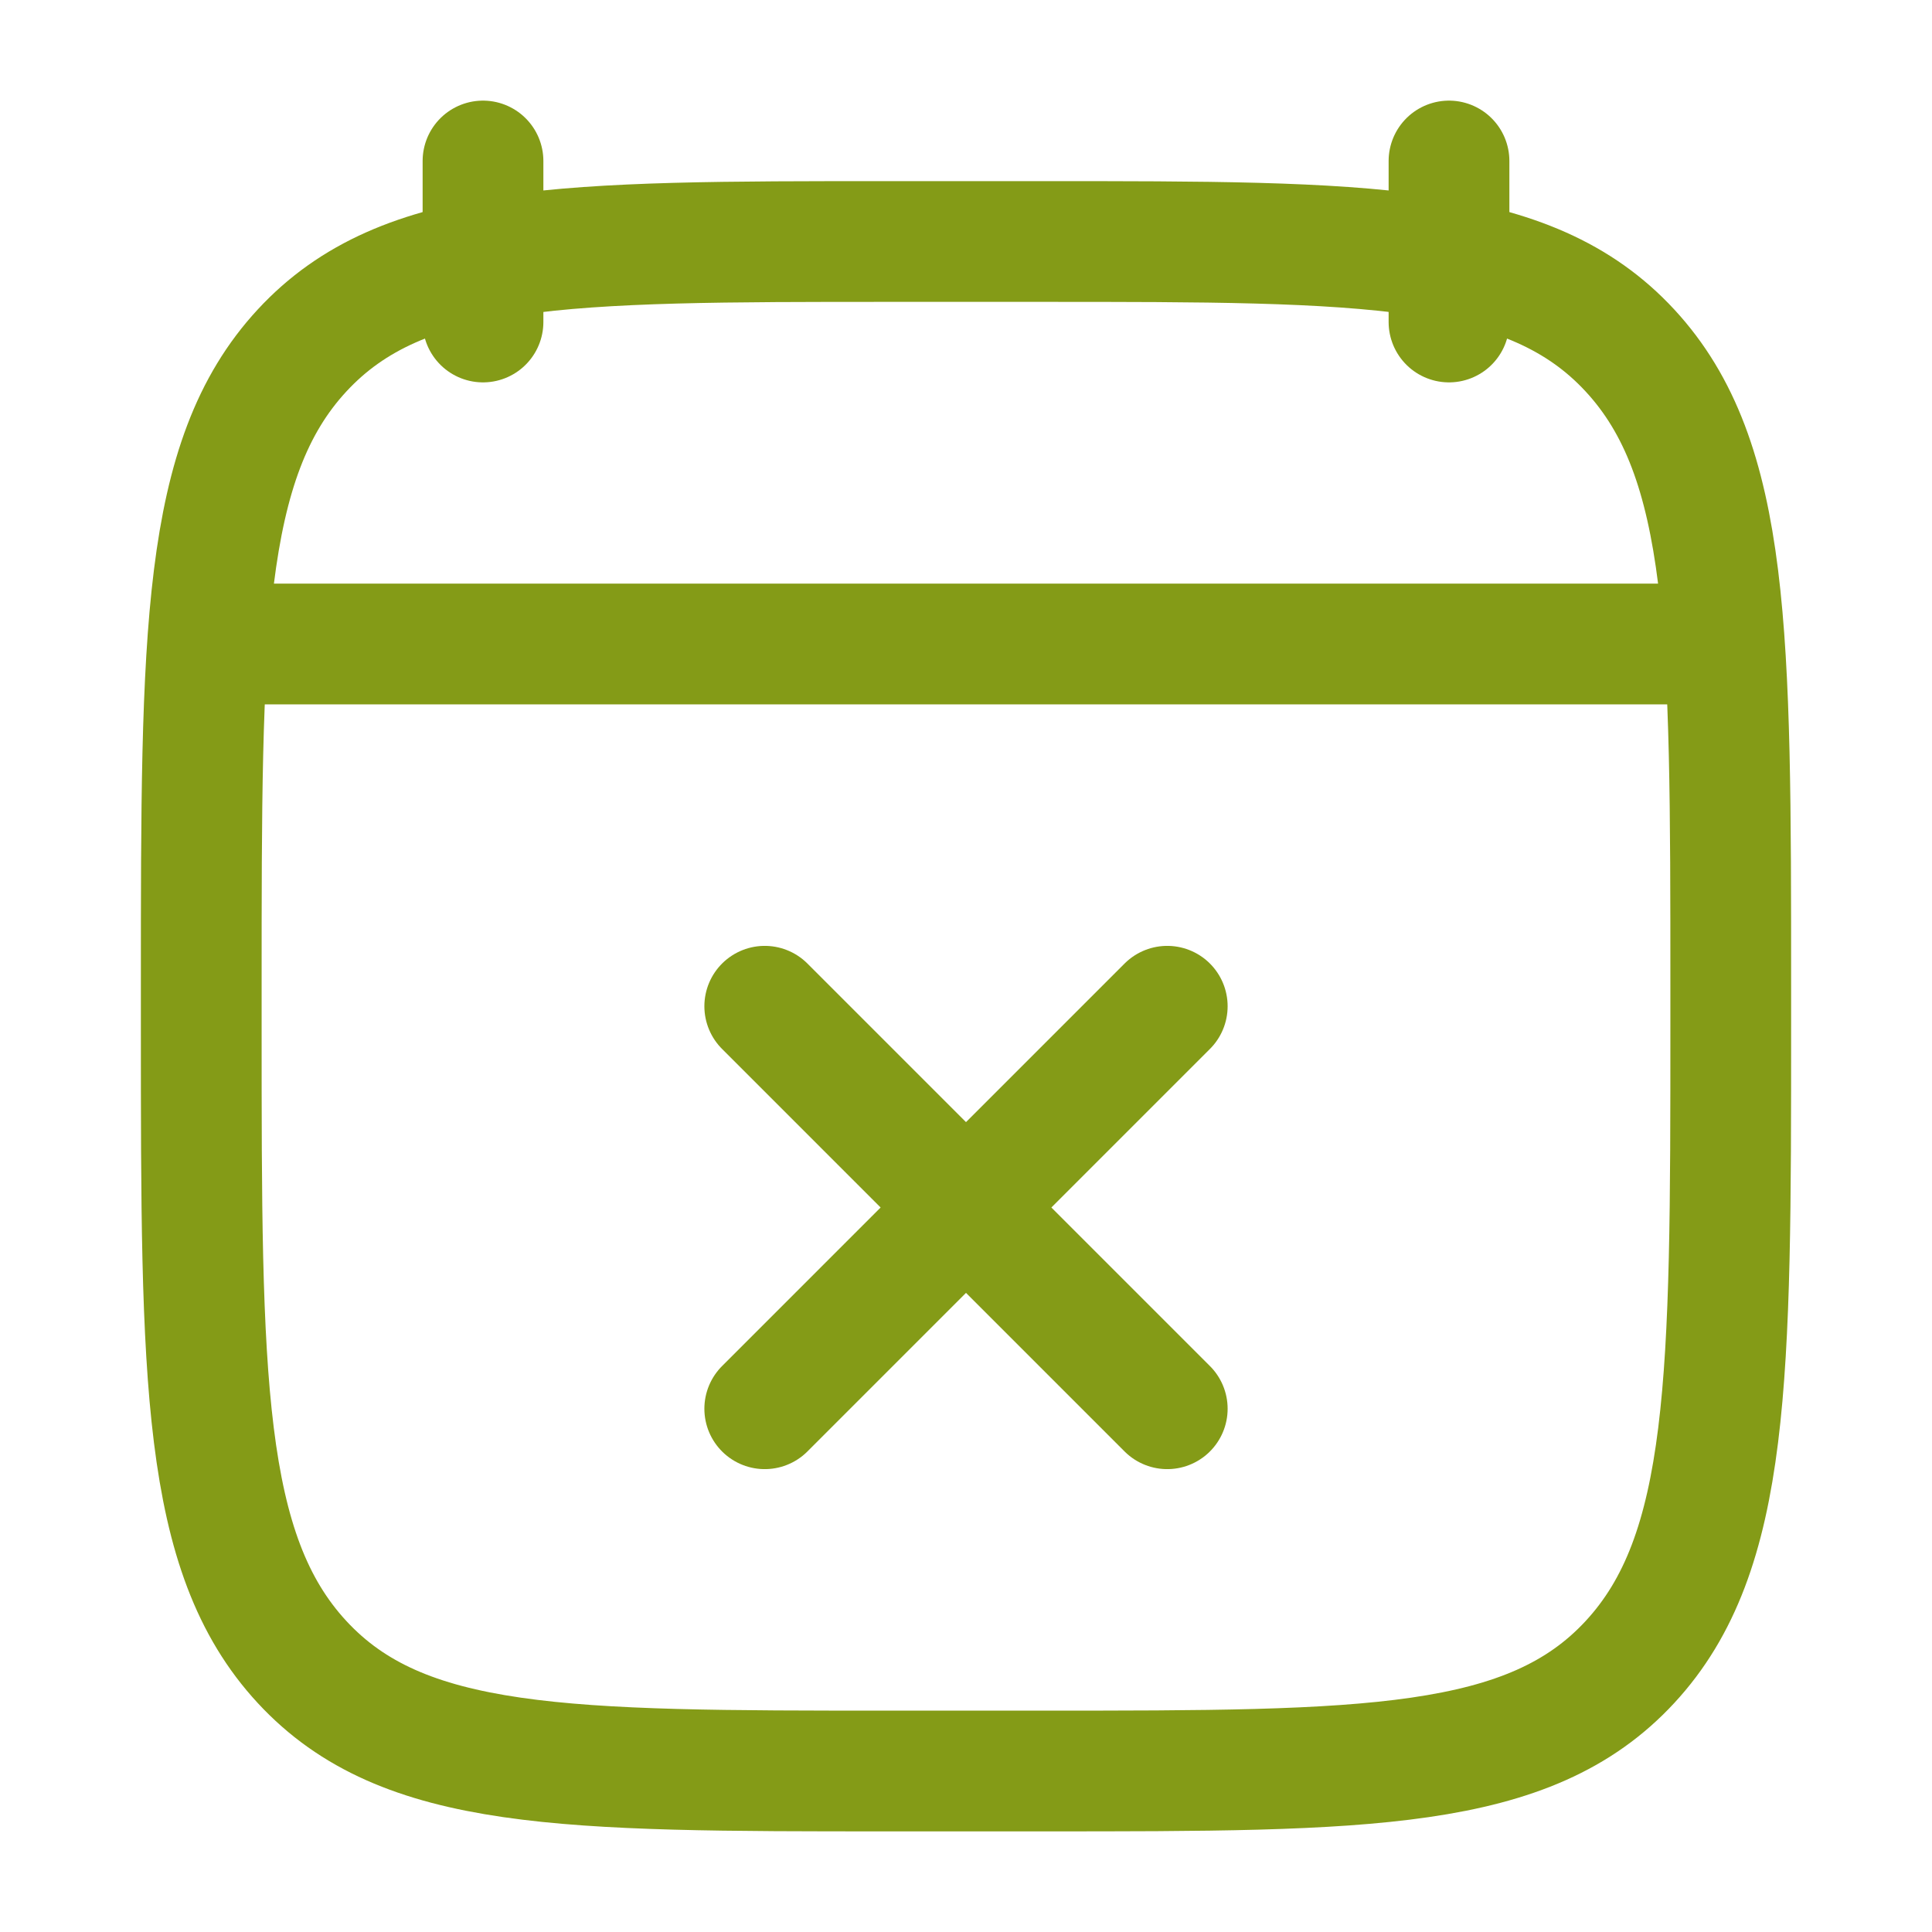
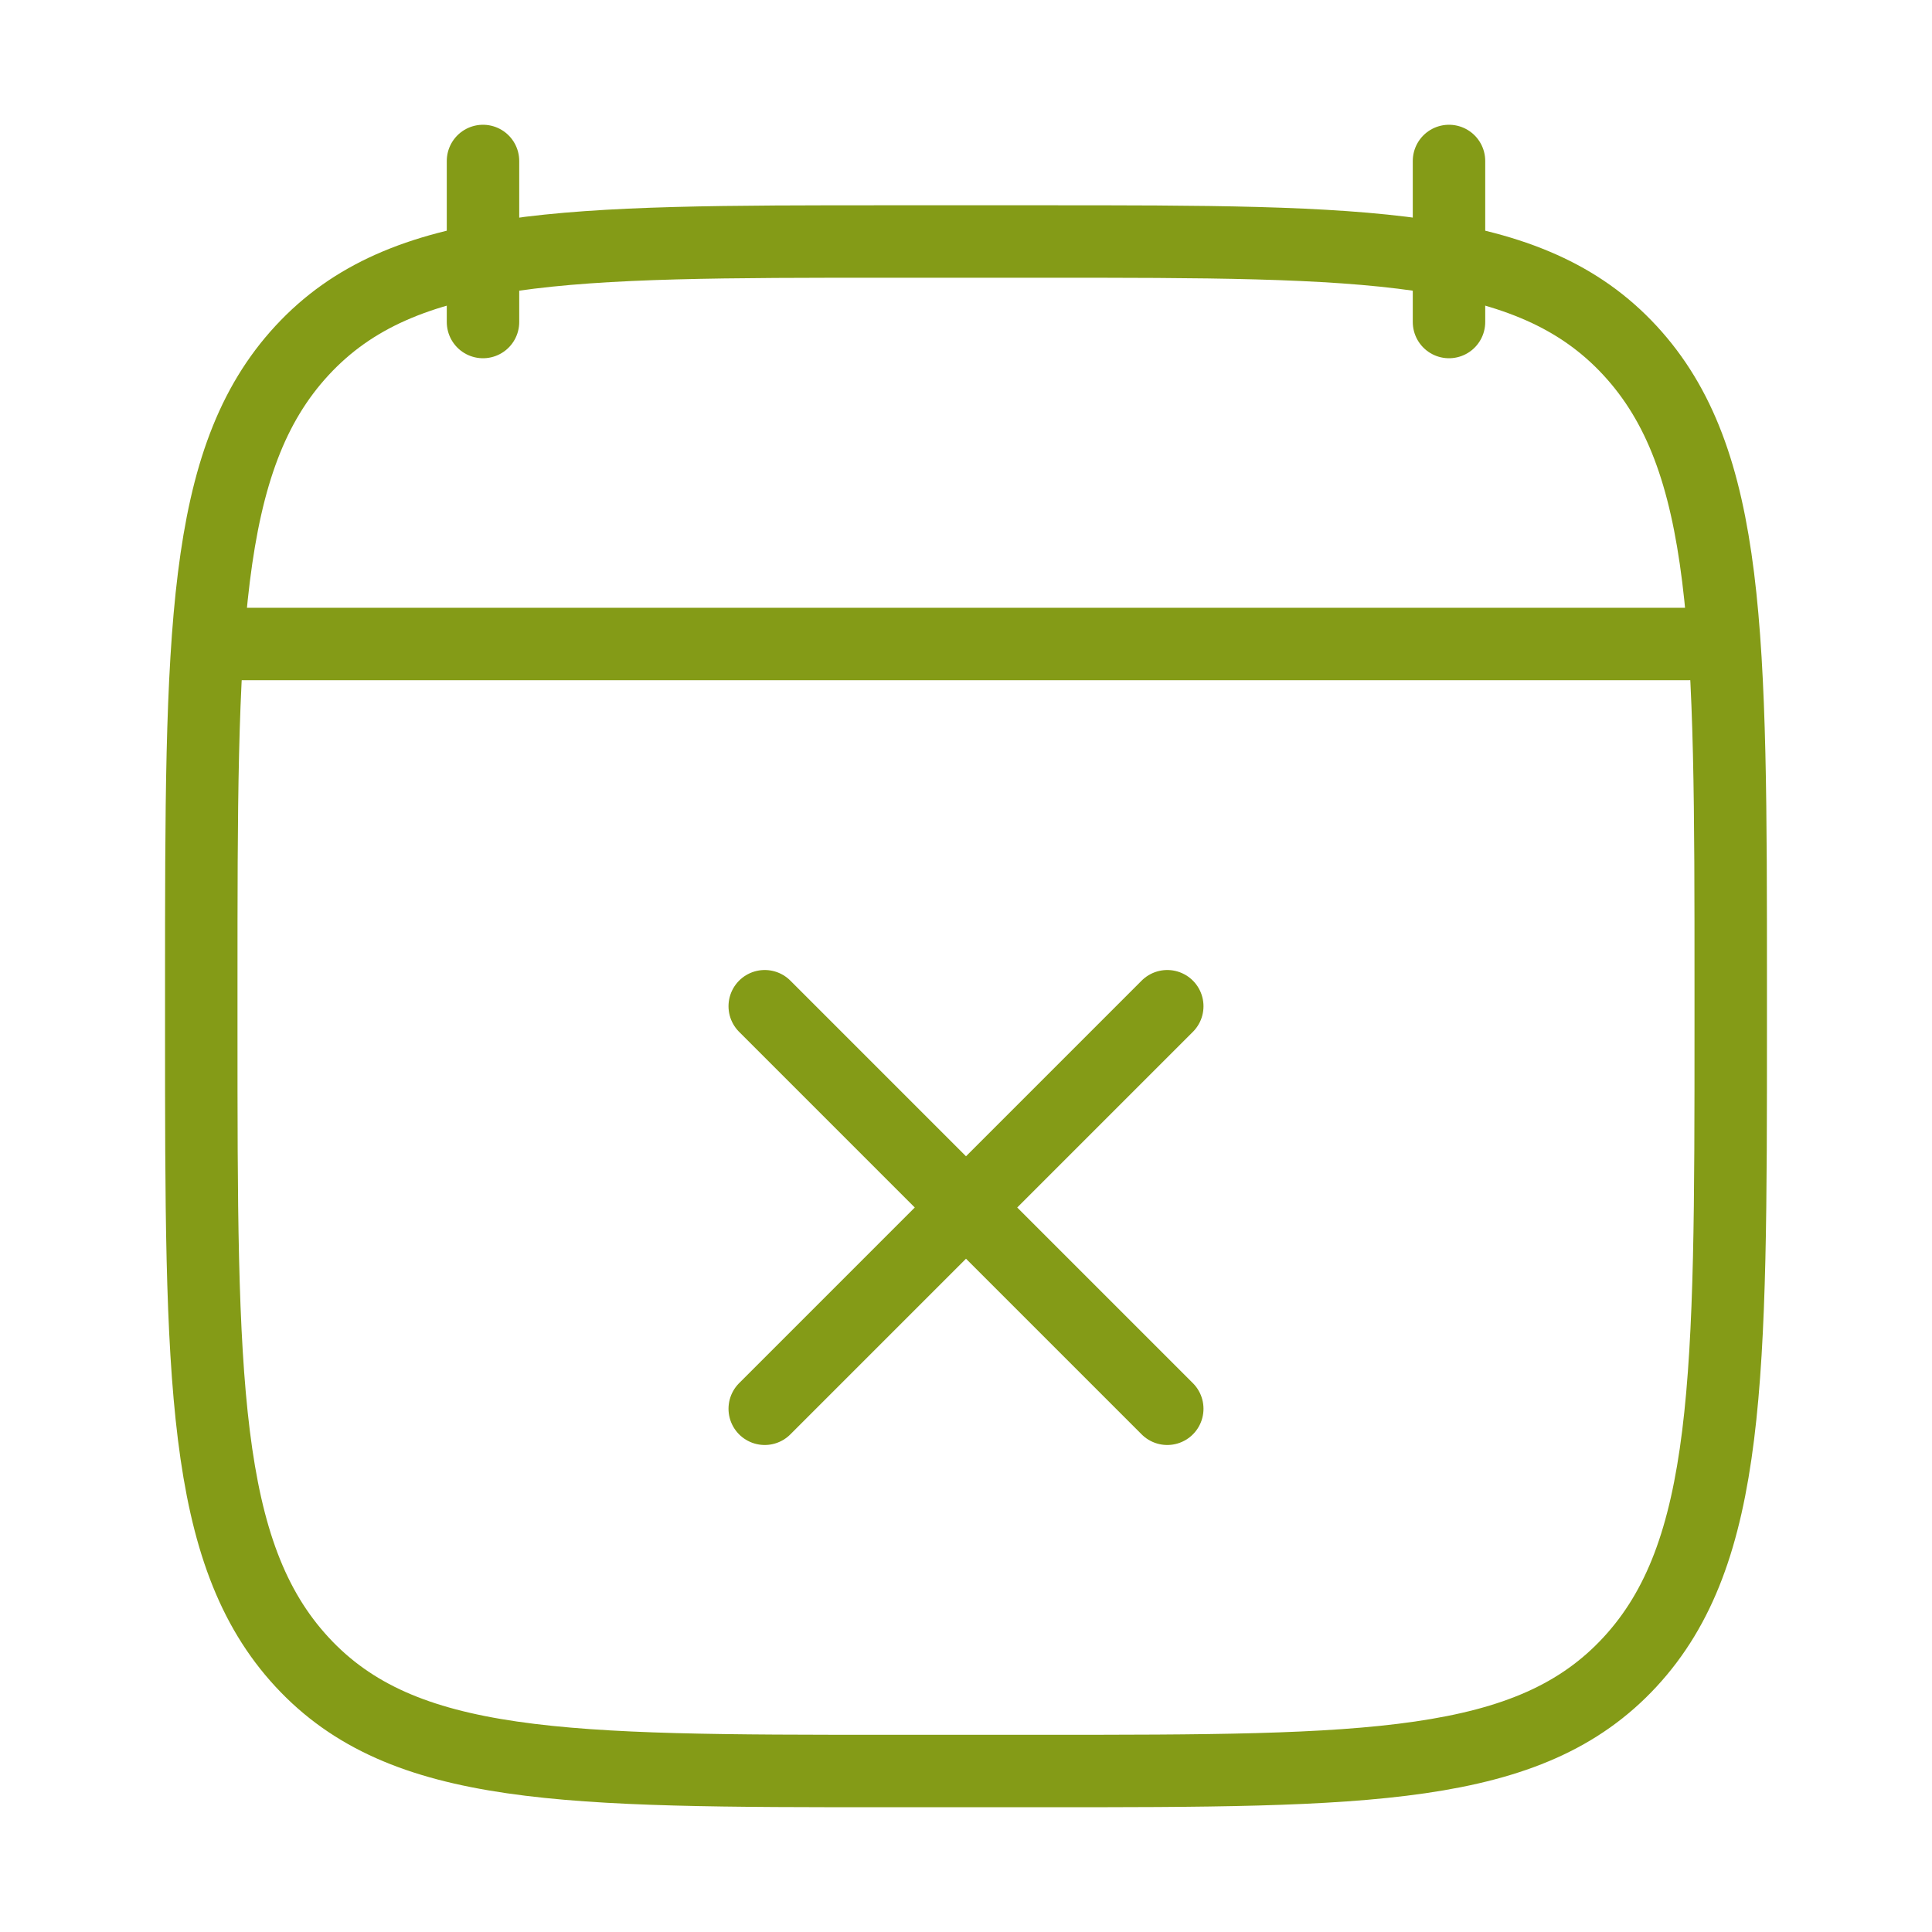
- <svg xmlns="http://www.w3.org/2000/svg" viewBox="0 0 24 24" width="40" height="40" color="#849b17" fill="none">
-   <path d="M18 2V4M6 2V4" stroke="currentColor" stroke-width="1.5" stroke-linecap="round" stroke-linejoin="round" />
-   <path d="M3 8H21" stroke="currentColor" stroke-width="1.5" stroke-linecap="round" stroke-linejoin="round" />
-   <path d="M2.5 12.243C2.5 7.886 2.5 5.707 3.752 4.354C5.004 3 7.019 3 11.05 3H12.95C16.98 3 18.996 3 20.248 4.354C21.5 5.707 21.5 7.886 21.5 12.243V12.757C21.5 17.114 21.5 19.293 20.248 20.646C18.996 22 16.98 22 12.95 22H11.05C7.019 22 5.004 22 3.752 20.646C2.5 19.293 2.5 17.114 2.5 12.757V12.243Z" stroke="currentColor" stroke-width="1.5" stroke-linecap="round" stroke-linejoin="round" />
-   <path d="M9.5 12.5L12 15M12 15L14.5 17.5M12 15L14.5 12.5M12 15L9.5 17.5" stroke="currentColor" stroke-width="1.5" stroke-linecap="round" stroke-linejoin="round" />
+ <svg xmlns="http://www.w3.org/2000/svg" width="40" height="40" viewBox="0 0 40 40" fill="none">
+   <path d="M30 3.333V6.667M10 3.333V6.667" stroke="#849B17" stroke-width="1.5" stroke-linecap="round" stroke-linejoin="round" />
+   <path d="M5 13.333H35" stroke="#849B17" stroke-width="1.5" stroke-linecap="round" stroke-linejoin="round" />
+   <path d="M4.167 20.405C4.167 13.143 4.167 9.512 6.254 7.256C8.34 5 11.699 5 18.417 5H21.583C28.301 5 31.66 5 33.746 7.256C35.833 9.512 35.833 13.143 35.833 20.405V21.261C35.833 28.523 35.833 32.154 33.746 34.411C31.66 36.667 28.301 36.667 21.583 36.667H18.417C11.699 36.667 8.34 36.667 6.254 34.411C4.167 32.154 4.167 28.523 4.167 21.261V20.405Z" stroke="#849B17" stroke-width="1.5" stroke-linecap="round" stroke-linejoin="round" />
+   <path d="M15.833 20.833L20 25M20 25L24.167 29.167M20 25L24.167 20.833M20 25L15.833 29.167" stroke="#849B17" stroke-width="1.5" stroke-linecap="round" stroke-linejoin="round" />
</svg>
